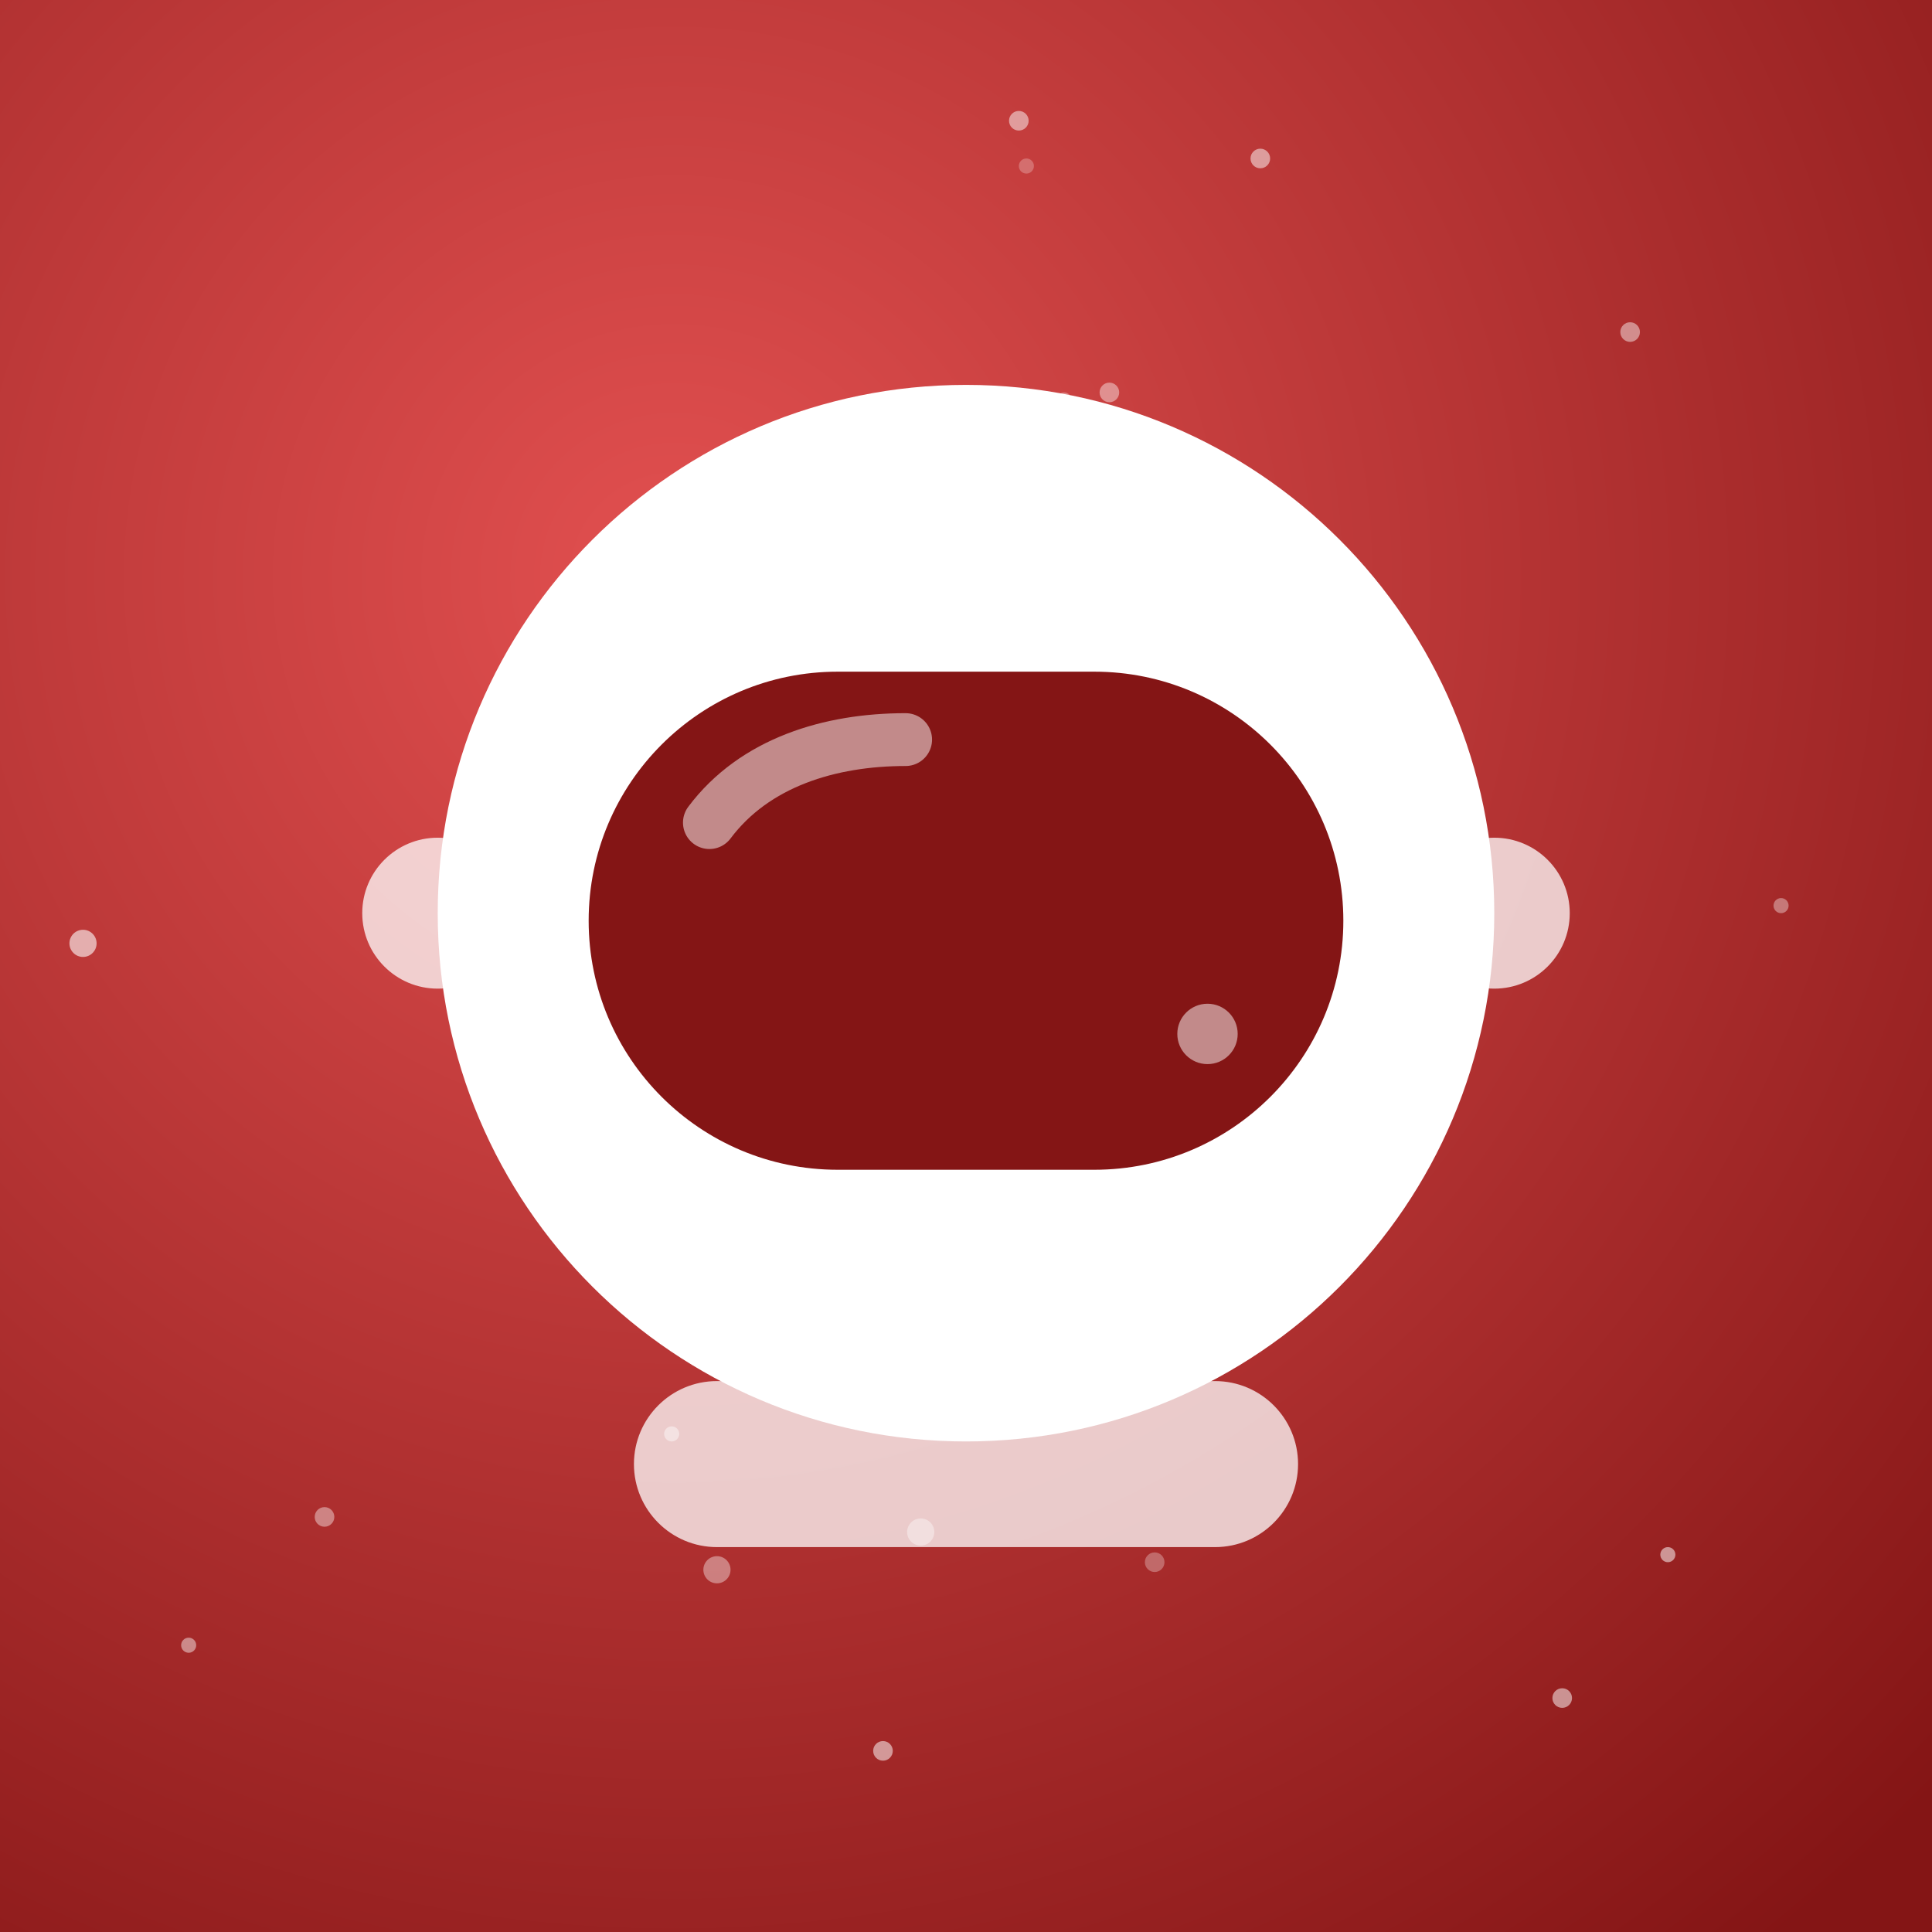
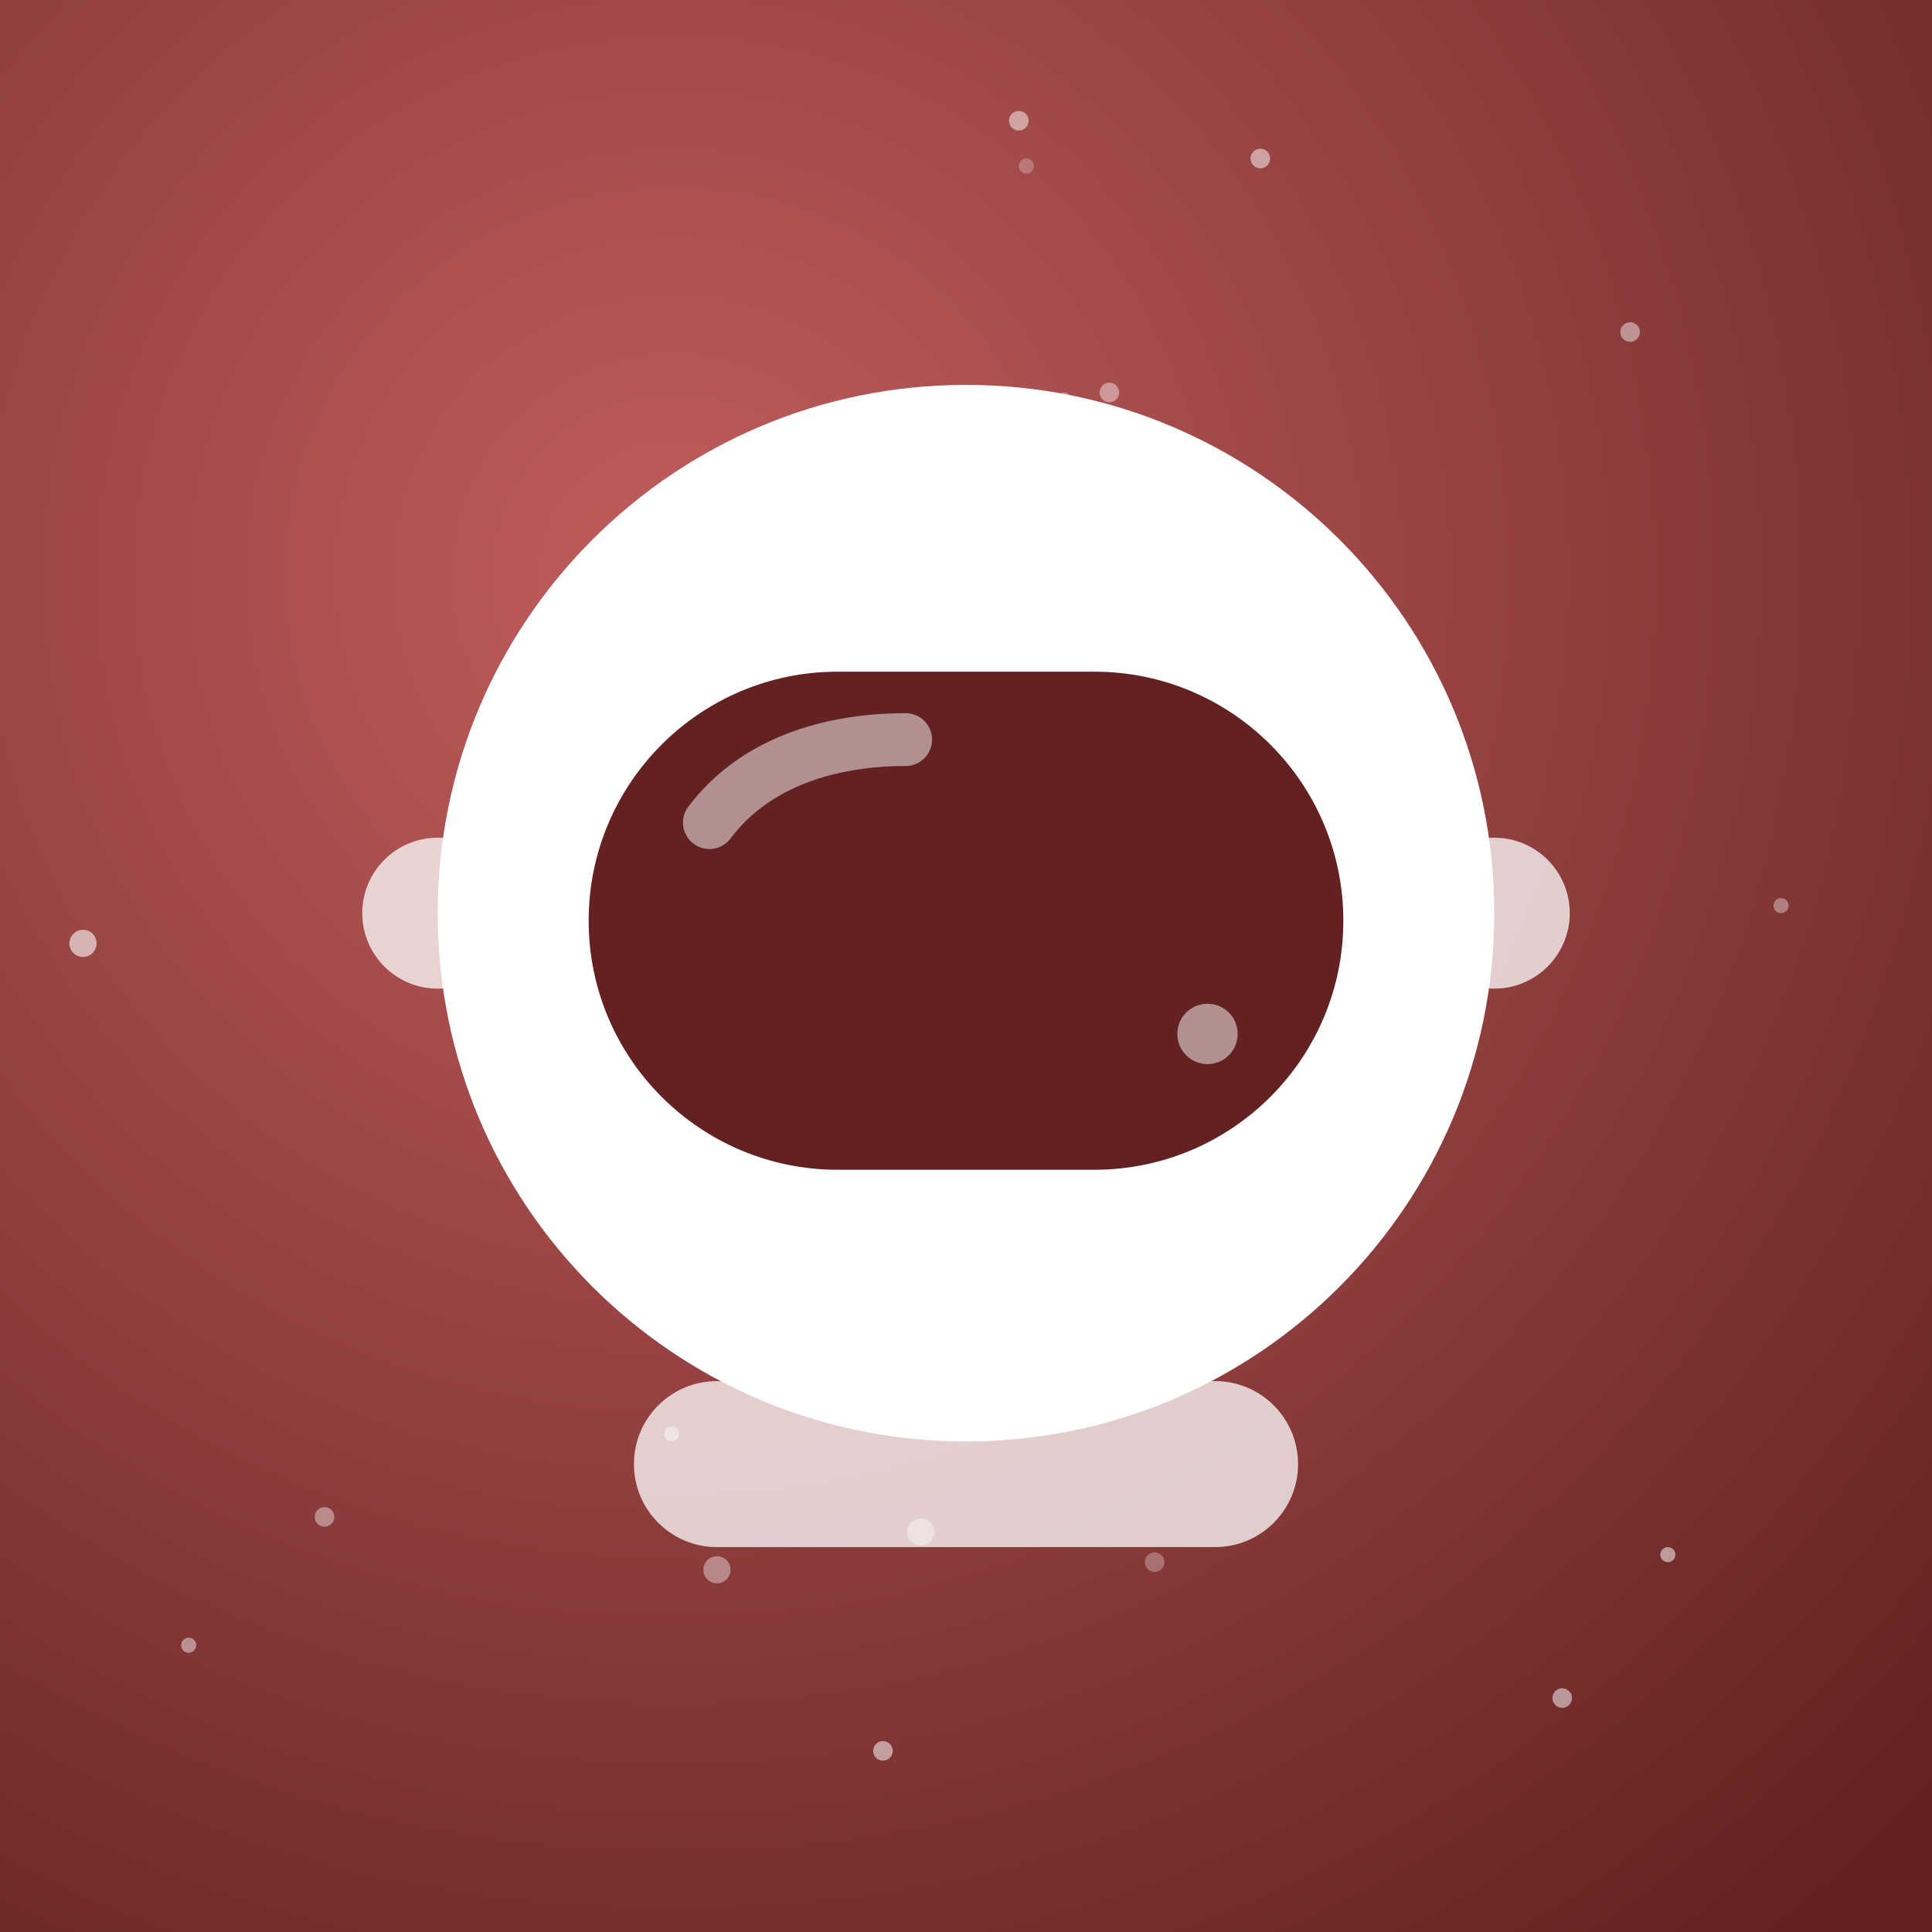
<svg xmlns="http://www.w3.org/2000/svg" width="256" height="256" viewBox="0 0 256 256">
  <defs>
    <radialGradient id="g" cx=".35" cy=".3" r=".9">
-       <stop offset="0" stop-color="#e25050" />
-       <stop offset="1" stop-color="#841515" />
+       <stop offset="0" stop-color="#c05d5d" />
+       <stop offset="1" stop-color="#632121" />
    </radialGradient>
  </defs>
  <rect width="256" height="256" fill="url(#g)" />
  <circle cx="117" cy="232" r="1.3" fill="#fff" opacity="0.52" />
  <circle cx="135" cy="16" r="1.3" fill="#fff" opacity="0.49" />
  <circle cx="178" cy="137" r="1" fill="#fff" opacity="0.40" />
  <circle cx="136" cy="22" r="1" fill="#fff" opacity="0.25" />
  <circle cx="141" cy="53" r="1" fill="#fff" opacity="0.34" />
  <circle cx="89" cy="190" r="1" fill="#fff" opacity="0.44" />
  <circle cx="11" cy="125" r="1.8" fill="#fff" opacity="0.59" />
  <circle cx="236" cy="120" r="1" fill="#fff" opacity="0.37" />
  <circle cx="153" cy="207" r="1.3" fill="#fff" opacity="0.29" />
  <circle cx="95" cy="208" r="1.8" fill="#fff" opacity="0.39" />
  <circle cx="207" cy="225" r="1.3" fill="#fff" opacity="0.51" />
  <circle cx="216" cy="44" r="1.3" fill="#fff" opacity="0.45" />
  <circle cx="63" cy="119" r="1.3" fill="#fff" opacity="0.28" />
  <circle cx="167" cy="67" r="1.8" fill="#fff" opacity="0.50" />
  <circle cx="147" cy="52" r="1.3" fill="#fff" opacity="0.42" />
  <circle cx="122" cy="203" r="1.8" fill="#fff" opacity="0.39" />
  <circle cx="43" cy="201" r="1.3" fill="#fff" opacity="0.41" />
  <circle cx="106" cy="87" r="1" fill="#fff" opacity="0.53" />
  <circle cx="221" cy="206" r="1" fill="#fff" opacity="0.52" />
  <circle cx="132" cy="145" r="1" fill="#fff" opacity="0.29" />
  <circle cx="25" cy="218" r="1" fill="#fff" opacity="0.45" />
  <circle cx="167" cy="21" r="1.3" fill="#fff" opacity="0.50" />
  <g class="ground" />
  <g transform="translate(0 -3)">
    <circle cx="128" cy="124" r="70" fill="#fff" />
-     <rect x="78" y="92" width="100" height="66" rx="33" fill="#841515" />
+     <rect x="78" y="92" width="100" height="66" rx="33" fill="#632121" />
    <path d="M94 112c6-8 16-11 26-11" stroke="#fff" stroke-width="7" stroke-linecap="round" opacity=".5" fill="none" />
    <circle cx="160" cy="140" r="4" fill="#fff" opacity=".5" />
    <rect x="84" y="186" width="88" height="22" rx="11" fill="#fff" opacity=".75" />
    <circle cx="58" cy="124" r="10" fill="#fff" opacity=".75" />
    <circle cx="198" cy="124" r="10" fill="#fff" opacity=".75" />
  </g>
</svg>
